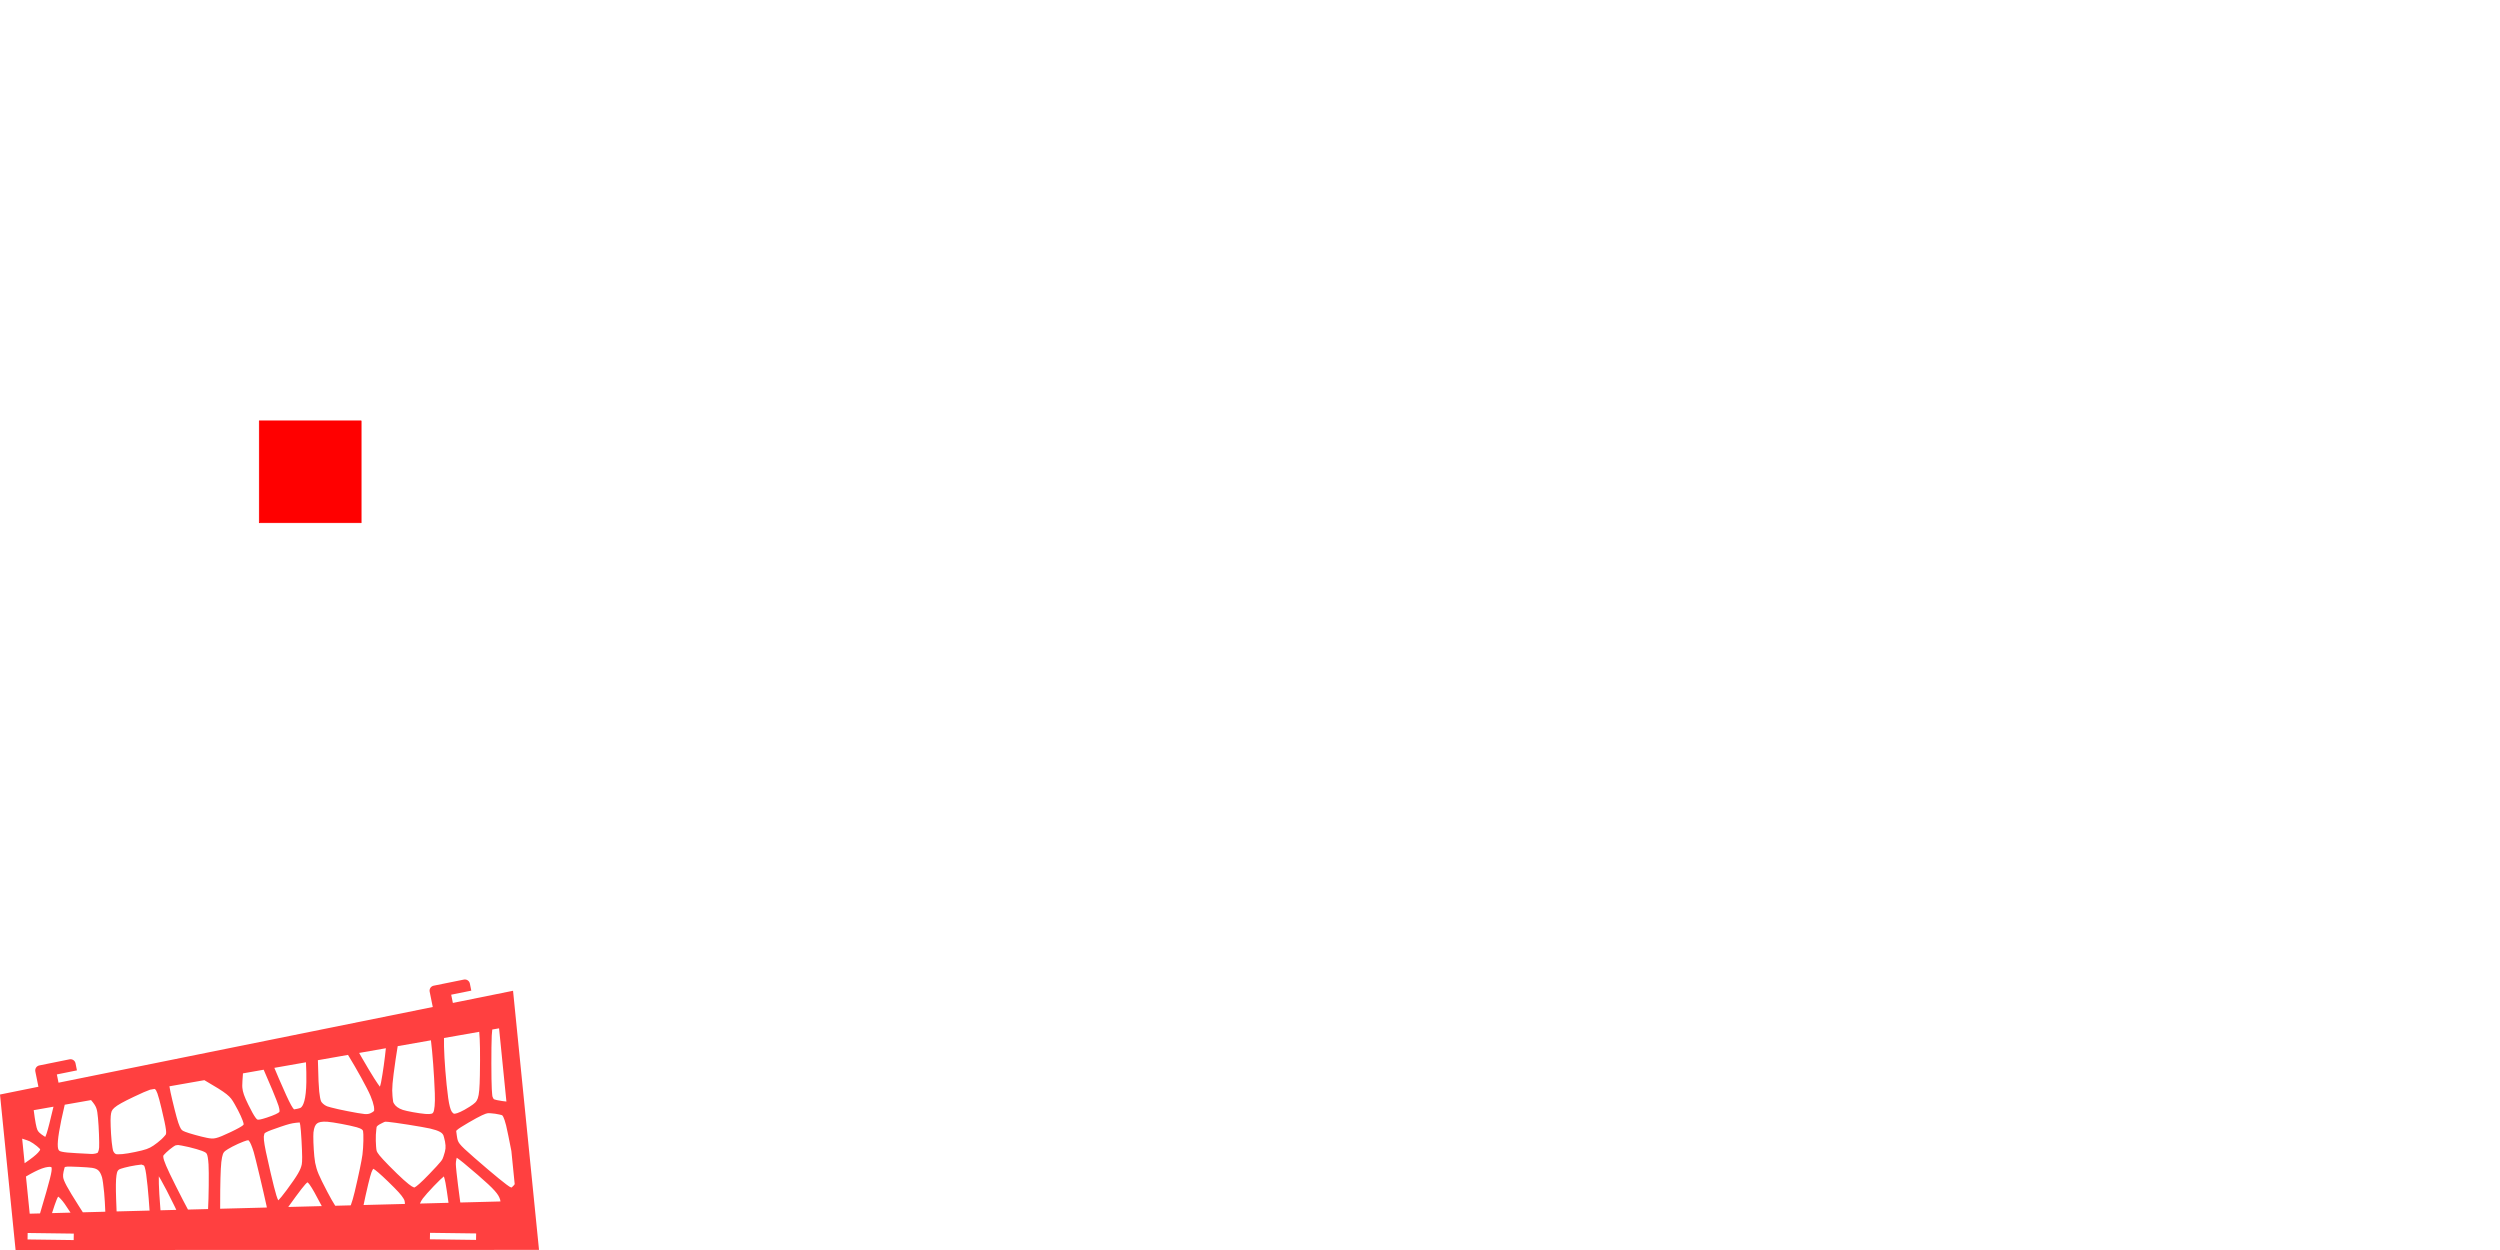
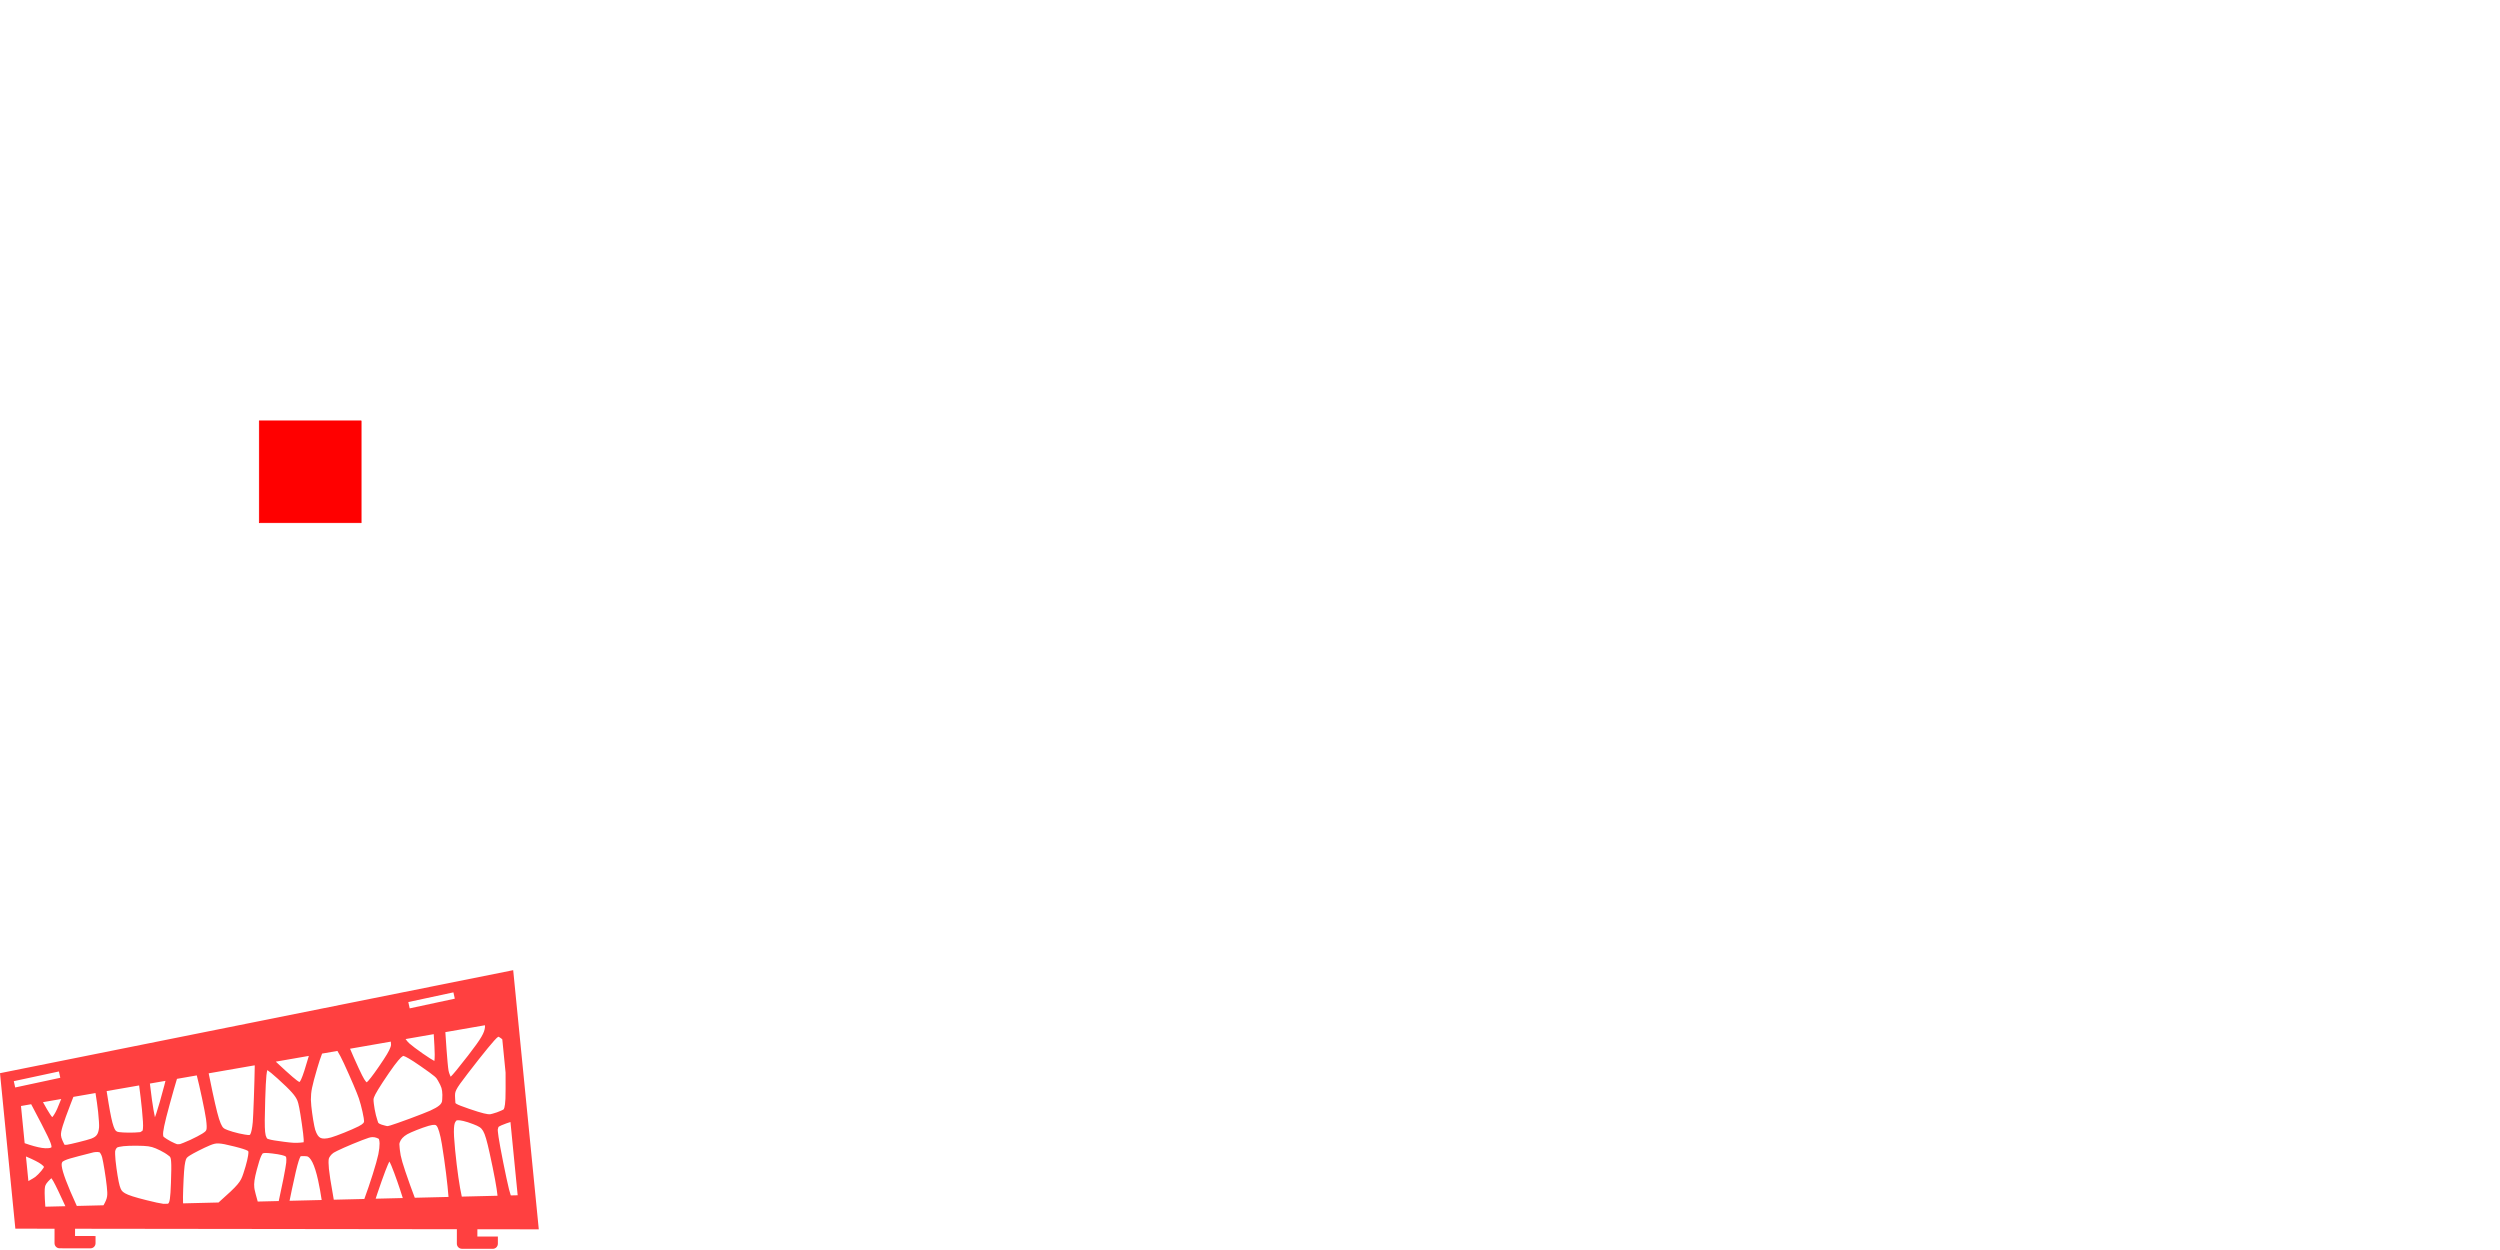
<svg xmlns="http://www.w3.org/2000/svg" width="8640" height="4320" viewBox="0 0 8639.999 4320" id="svg2" version="1.1">
  <defs id="defs4" />
  <g id="layer1" transform="translate(0,3267.638)">
-     <path style="opacity:0.75;color:#000000;fill:#ff0000;fill-opacity:1;fill-rule:nonzero;stroke:none;visibility:visible;display:inline;overflow:visible;enable-background:accumulate" d="m 53.849,1052.362 1808.983,-0.383 -89.74,-895.515 -207.995,42.065 -0.143,-0.71 -5.619,-27.783 69.46,-14.046 -4.941,-24.429 c -1.932,-9.556 -11.18,-15.69 -20.735,-13.758 l -104.423,21.115 c -9.556,1.932 -15.694,11.18 -13.761,20.736 l 0.023,0.117 7.047,34.845 3.632,17.961 -1293.392,261.574 -0.149,-0.747 -5.617,-27.783 69.458,-14.044 -4.939,-24.43 c -1.932,-9.556 -11.18,-15.692 -20.736,-13.76 l -104.423,21.116 c -9.556,1.932 -15.694,11.178 -13.762,20.734 l 0.012,0.12 7.046,34.845 3.638,17.994 -132.771,26.853 z m 41.364,-36.444 0.38,-22.344 159.434,2.139 -0.38,22.344 z M 102.62,926.872 89.723,798.373 c 21.672,-12.876 40.42,-22.289 55.045,-27.651 16.554,-6.069 27.899,-6.237 30.861,-5.249 1.449,0.483 2.009,0.759 2.354,0.928 0.12,0.455 0.32,1.275 0.505,3 1.215,11.309 -3.874,34.758 -40.156,156.545 z M 85.114,752.463 76.585,667.487 c 12.171,3.886 22.54,7.447 26.063,9.207 6.975,3.484 17.013,10.26 24.794,16.609 3.891,3.174 7.286,6.285 9.459,8.579 0.995,1.051 1.566,2.132 1.875,2.684 0.056,1.958 -1.177,4.573 -7.208,11.247 -7.72,8.542 -23.102,20.786 -46.455,36.651 z m 31.408,-183.348 68.331,-12.019 c -10.818,45.642 -18.589,76.804 -23.778,92.692 -1.771,5.424 -3.241,8.985 -4.45,11.618 -1.429,-0.771 -2.744,-1.379 -4.173,-2.306 -15.647,-10.148 -20.442,-15.499 -23.328,-22.007 -3.332,-7.514 -7.528,-27.44 -12.602,-67.978 z m 63.24,355.754 c 3.069,-9.432 6.35,-19.875 8.995,-27.452 4.702,-13.47 9.202,-24.312 9.947,-25.667 1.021,-1.856 1.895,-2.999 2.592,-3.862 3.077,2.29 11.682,10.055 22.216,24.947 4.069,5.752 11.652,17.24 20.212,30.371 z M 161.494,663.864 c 0.552,0.098 0.62,0.238 0.528,0.21 -0.045,-0.014 -0.402,-0.165 -0.528,-0.21 z m 38.308,31.044 -2e-4,-0.002 c -1.651,-20.385 5.278,-65.861 23.738,-143.913 0.061,-0.255 0.116,-0.481 0.176,-0.734 l 90.918,-15.99 c 19.507,22.816 20.894,29.696 24.025,62.175 l 0,0 c 2.943,30.547 4.898,86.22 3.976,101.099 -0.651,10.513 -3.922,17.084 -4.822,18.572 -1.078,0.428 -3.904,1.987 -6.984,2.721 -4.956,1.181 -11.106,1.804 -14.039,1.639 -3.439,-0.193 -26.877,-1.424 -52.645,-2.764 -25.05,-1.303 -40.543,-2.803 -49.233,-4.775 -8.69,-1.972 -9.461,-2.888 -12.013,-5.965 -0.635,-0.766 -2.453,-4.086 -3.099,-12.063 z m 18.36,105.159 c -0.614,-5.324 -0.083,-10.344 1.5,-18.396 2.094,-10.649 4.214,-15.468 4.442,-16.175 0.334,-0.095 2.019,-0.626 8.361,-1.247 8.226,-0.806 71.695,1.859 85.85,4.195 10.998,1.815 17.036,4.654 21.694,8.976 4.658,4.322 8.751,11.191 12.479,23.394 1.86,6.09 5.217,28.169 7.482,53.501 1.828,20.441 3.127,43.541 3.963,65.767 l -77.567,2.015 c -4.473,-6.95 -8.931,-13.876 -13.922,-21.74 -40.628,-64.001 -52.712,-86.685 -54.282,-100.289 z m 184.815,119.001 -2e-4,-0.002 c -0.54,-13.024 -1.079,-25.802 -1.622,-41.756 -1.422,-41.784 -1.152,-67.696 1.147,-82.674 2.299,-14.978 4.363,-17.173 10.059,-21.151 -1.165,0.814 1.335,-0.676 4.745,-1.868 3.411,-1.192 8.107,-2.593 13.531,-4.008 10.847,-2.83 24.662,-5.748 38.416,-7.962 10.552,-1.699 16.22,-2.39 18.514,-2.41 2.294,-0.02 1.444,-0.16 4.863,1.204 6.139,2.449 5.194,0.574 8.174,10.05 2.979,9.476 5.828,29.411 9.308,64.088 2.619,26.088 4.938,55.737 6.812,83.53 z m -17.329,-244.317 -2e-4,-0.002 c -2.89,-30.475 -4.371,-71.918 -2.979,-85.197 1.616,-15.408 3.047,-20.307 12.975,-29.156 9.928,-8.85 30.576,-20.286 67.401,-37.77 26.711,-12.682 44.352,-20.464 55.625,-24.243 l 15.694,-2.759 c 0.407,0.195 0.871,0.595 1.945,1.499 2.059,1.733 4.113,4.143 7.736,14.161 3.623,10.018 8.087,26.625 14.304,52.783 8.719,36.687 13.428,58.518 15.024,71.472 1.595,12.954 0.849,14.931 -1.325,19.384 0.819,-1.678 -5.985,7.459 -14.275,14.977 -8.289,7.518 -18.672,15.771 -27.567,21.676 -15.867,10.533 -26.471,14.339 -63.131,22.052 -17.285,3.636 -32.397,6.089 -44.025,7.271 -11.628,1.182 -20.582,0.486 -21.211,0.317 -3.727,-0.998 -8.631,-5.096 -11.25,-12.735 -0.486,-1.418 -2.854,-13.812 -4.342,-27.793 -0.205,-1.923 -0.405,-3.905 -0.596,-5.937 z m 168.998,240.374 c -1.536,-19.364 -3.087,-39.27 -4.045,-56.219 -1.491,-26.378 -2.119,-46.916 -1.762,-61.263 2.13,3.384 4.369,7.033 6.864,11.363 11.539,20.021 26.842,49.908 46.358,89.505 2.954,5.994 4.739,9.98 7.255,15.191 z m 9.846,-183.318 c -0.283,-2.817 -0.323,-4.271 -0.346,-4.914 0.369,-0.528 1.2,-1.746 3.012,-4.018 2.561,-3.21 10.902,-11.255 19.089,-17.983 8.187,-6.728 17.786,-13.061 19.222,-13.723 l 0,0 c 0.04,-0.018 7.23,-1.722 10.022,-1.693 l 0,0 c 1.333,0.014 20.321,3.079 37.787,7.316 17.466,4.236 36.337,9.681 44.726,12.971 11.872,4.656 14.512,6.575 16.817,10.839 2.305,4.264 4.524,15.111 5.875,36.019 1.708,26.444 0.647,117.27 -1.613,154.231 l -69.45,1.804 c -10.307,-19.016 -23.334,-44.237 -42.048,-81.432 -33.282,-66.15 -42.014,-88.642 -43.096,-99.418 z m 20.998,-245.176 120.777,-21.241 c 40.16,23.321 63.133,37.574 76.653,48.407 14.125,11.318 18.983,18.642 27.838,34.08 8.185,14.271 15.576,28.598 21.088,40.601 5.512,12.003 9.121,22.509 9.637,25.293 0.641,3.466 0.439,4.735 0.377,4.968 -0.062,0.232 0.086,0.524 -2.099,2.521 -4.369,3.995 -17.803,11.739 -42.088,23.302 -25.513,12.148 -40.552,18.456 -51.094,20.922 -10.541,2.466 -17.232,1.987 -31.032,-0.66 -21.645,-4.151 -64.187,-16.235 -74.764,-20.668 -11.789,-4.941 -13.532,-5.161 -19.72,-18.82 -6.189,-13.659 -13.511,-40.867 -25.434,-90.508 -4.949,-20.607 -8.023,-35.217 -10.14,-48.197 z m 175.337,423.138 c -0.173,-16.503 -0.112,-36.646 0.314,-65.749 0.889,-60.636 2.345,-94.204 6.276,-112.054 3.931,-17.85 6.856,-19.589 20.175,-28.158 7.419,-4.773 21.699,-12.184 35.03,-18.268 13.331,-6.084 27.69,-11.161 29.523,-11.512 7.271,-1.39 5.602,-2.007 9.046,2.105 3.445,4.112 9.306,16.646 15.864,38.406 2.235,7.416 10.973,42.505 20.025,80.524 9.052,38.018 18.792,80.157 24.212,105.365 0.341,1.585 0.584,3.489 0.909,5.146 z m 76.744,-418.401 c -0.182,-2.123 -0.288,-4.267 -0.323,-6.485 -0.1,-6.418 0.947,-23.672 2.444,-42.961 l 71.585,-12.589 c 10.471,23.829 21.353,49.114 30.51,71.17 10.612,25.559 19.095,47.515 20.911,53.702 2.402,8.179 3.45,14.037 3.445,17.148 -0.005,3.111 -0.127,3.136 -1.361,4.59 -2.468,2.908 -15.775,10.111 -42.933,18.937 -21.043,6.839 -27.366,7.523 -31.418,6.858 -1.035,-0.17 -2.424,-0.153 -7.959,-7.716 -5.535,-7.564 -13.372,-21.595 -24.198,-43.582 -14.374,-29.193 -19.431,-44.225 -20.704,-59.071 z m 74.635,181.563 c -1.043,-10.711 -0.399,-15.438 0.691,-18.965 1.817,-5.88 0.322,-4.666 7.276,-8.596 6.954,-3.93 22.417,-9.802 50.106,-19.149 27.431,-9.26 37.075,-11.695 52.995,-13.556 7.846,-0.917 10.452,-1.02 12.422,-1.127 0.534,1.657 1.26,4.388 1.994,9.232 1.523,10.041 2.87,26.968 4.378,53.693 2.874,50.926 2.645,72.522 0.885,81.726 -3.486,18.239 -14.137,37.598 -52.315,89.151 -14.108,19.051 -23.687,30.472 -28.877,35.456 -1.553,-2.875 -3.66,-7.483 -6.637,-17.095 -4.764,-15.381 -11.046,-40.385 -20.284,-79.86 C 920.672,723.303 913.944,690.784 912.205,672.931 z M 996.162,903.653 c 6.789,-9.805 15.373,-21.589 26.151,-36.152 16.132,-21.797 26.163,-34.75 32.532,-41.727 4.958,-5.431 6.642,-6.692 8.112,-7.261 1.01,0.779 3.497,2.992 7.219,8.089 8.433,11.548 21.671,35.14 41.893,74.038 z m -48.034,-480.8 0,0 109.316,-19.227 c 1.071,21.971 1.719,45.737 1.319,68.663 -0.501,28.716 -2.984,50.503 -6.953,65.175 -3.97,14.671 -9.096,21.136 -12.935,23.456 l 0,0 c -3.583,2.166 -21.28,5.548 -22.648,5.459 -0.09,-0.107 -0.155,-0.181 -0.819,-0.86 -1.75,-1.79 -5.08,-6.277 -9.418,-14.054 -8.675,-15.553 -21.567,-43.832 -41.922,-90.918 -5.587,-12.925 -10.725,-25.267 -15.938,-37.694 z m 138.151,306.104 c -1.384,-14.317 -2.519,-32.165 -3.089,-47.982 -0.57,-15.816 -0.402,-30.421 0.14,-35.021 2.118,-17.958 6.54,-26.393 12.347,-30.913 5.808,-4.52 16.438,-7.313 35.96,-5.881 19.192,1.408 75.041,11.713 101.091,18.948 9.27,2.574 14.961,5.312 17.789,7.442 2.828,2.131 3.413,3.098 4.23,6.22 -0.047,-0.179 0.72,4.914 0.964,10.968 0.244,6.054 0.287,13.733 0.126,21.945 -0.323,16.423 -1.484,35.158 -3.185,48.08 -2.671,20.292 -13.21,71.313 -26.884,128.807 -4.478,18.828 -9.019,34.248 -13.528,46.466 l -53.7,1.395 c -7.632,-11.972 -16.267,-26.917 -26.889,-47.293 -30.64,-58.78 -36.579,-72.977 -42.498,-101.384 -0.851,-4.087 -1.953,-12.256 -2.875,-21.798 z m 16.893,-224.666 c -0.982,-9.885 -1.762,-21.657 -2.333,-35.442 -1.204,-29.125 -1.864,-52.374 -2.205,-72.468 l 104.054,-18.3 c 29.34,47.713 66.01,113.841 77.893,141.92 5.888,13.914 9.79,26.441 11.572,35.928 1.782,9.487 0.467,16.025 0.723,15.472 -0.508,1.1 -9.9,9.08 -20.536,10.743 -7.331,1.147 -13.681,0.775 -36.953,-3.287 -23.513,-4.104 -47.08,-8.774 -66.259,-13.026 -19.179,-4.252 -34.904,-8.551 -38.861,-10.101 -10.416,-4.08 -19.186,-13.279 -20.799,-17.579 -2.273,-6.058 -4.654,-17.385 -6.296,-33.861 z M 1256.53,896.889 c 2.08,-10.002 3.831,-18.899 6.684,-31.581 14.606,-64.917 19.673,-81.649 24.325,-89.824 1.116,-1.961 1.953,-3.004 2.643,-3.879 6.154,3.036 23.505,17.435 51.533,44.688 33.719,32.786 44.987,45.467 52.384,57.544 4.339,7.084 4.425,8.361 5.466,19.334 z m -15.283,-525.592 92.326,-16.237 c -3.637,35.993 -10.151,84.06 -16.539,117.322 -1.26,6.561 -2.792,11.568 -4.159,15.595 -3.73,-4.909 -10.44,-14.262 -19.496,-28.614 -11.537,-18.284 -26.191,-42.738 -42.665,-71.326 -4.012,-6.962 -6.269,-11.099 -9.467,-16.74 z m 59.354,332.151 c -0.247,-2.283 -0.512,-5.229 -0.89,-9.219 -1.025,-10.821 -1.247,-26.462 -0.741,-40.101 0.505,-13.639 2.925,-27.696 2.618,-26.835 0.893,-2.499 4.522,-7.007 20.301,-14.294 10.831,-5.002 6.313,-4.13 20.065,-3.363 5.625,0.314 37.944,4.734 69.224,9.692 31.28,4.957 64.152,10.694 74.919,13.195 16.073,3.733 26.968,7.52 33.797,11.273 6.828,3.753 9.709,6.859 12.357,11.817 0.07,0.131 4.032,11.888 5.721,22.009 3.39,20.313 2.722,27.115 -5.193,51.147 -2.588,7.861 -3.382,10.123 -9.62,18.053 -6.238,7.93 -18.009,20.547 -39.811,43.353 -30.149,31.537 -45.069,43.153 -48.427,44.534 -2.032,0.835 -2.843,1.396 -3.14,1.748 -0.335,-0.313 -1.204,-0.769 -3.302,-1.353 -4.976,-1.384 -21.324,-12.521 -56.546,-46.829 -42.658,-41.551 -61.888,-63.236 -66.956,-71.893 -3.045,-5.201 -3.635,-6.085 -4.376,-12.934 z m 56.527,-176.336 -3e-4,-0.002 0,0 c -0.221,-2.102 -0.458,-4.466 -0.705,-7.127 -2.373,-25.066 -0.632,-46.573 10.78,-126.023 2.703,-18.821 5.024,-33.429 7.236,-46.086 l 114.838,-20.197 c 5.322,42.637 10.947,114.511 13.45,182.642 1.397,38.004 -1.499,59.544 -5.212,66.119 -1.856,3.287 -2.62,3.866 -6.361,4.977 -3.74,1.11 -10.823,1.608 -20.971,0.737 -24.761,-2.125 -65.037,-9.659 -78.03,-13.978 -15.275,-5.077 -25.37,-13.096 -30.198,-21.339 -3.568,-6.091 -3.29,-5.007 -4.83,-19.722 z m 94.155,364.715 c 3.091,-7.025 6.262,-12.498 9.997,-17.563 5.868,-7.957 22.288,-26.398 38.007,-42.799 7.86,-8.2 15.65,-16.053 22.08,-22.224 6.224,-5.974 11.75,-10.588 12.61,-11.224 1.464,3.887 3.38,10.89 5.606,22.015 2.348,11.738 6.537,40.284 10.486,69.229 z m 34.47,123.527 0.38,-22.344 159.435,2.139 -0.38,22.344 z m 57.797,-534.044 -10e-5,-0.002 c -6.87,-68.447 -9.945,-127.808 -9.067,-161.58 l 121.724,-21.41 c 2.672,27.29 3.562,75.531 2.237,150.553 -0.755,42.768 -2.615,66.222 -7.117,78.977 -4.502,12.755 -10.546,17.877 -28.455,29.411 -24.537,15.803 -42.914,23.207 -49.99,23.917 -2.627,0.264 -3.822,0.242 -4.224,0.239 -0.276,-0.182 -0.857,-0.577 -2.031,-1.48 -4.689,-3.61 -8.022,-8.018 -11.965,-22.814 -3.943,-14.796 -7.398,-38.763 -11.111,-75.81 z m 34.261,303.48 -2e-4,-0.002 c -3.083,-30.719 -3.198,-31.961 -0.54,-46.114 0.344,-1.828 0.837,-3.379 1.276,-5.163 10.019,6.549 29.446,22.017 73.023,59.726 28.643,24.786 46.824,41.682 58.143,54.467 11.319,12.786 15.674,20.767 18.751,30.516 0.675,2.14 1.016,4.22 1.139,6.375 l -138.83,3.606 c -5.559,-41.264 -10.958,-83.459 -12.961,-103.412 z m -1.067,-143.026 c -0.023,-0.331 -0.021,-0.597 0.023,-0.833 l 0,0 c 0.176,-0.942 0.983,-1.386 3.104,-3.472 4.243,-4.172 16.774,-12.18 39.234,-25.34 42.168,-24.707 59.507,-31.872 67.444,-32.669 1.777,-0.178 13.912,0.392 24.526,1.91 10.615,1.518 22.498,4.578 23.002,4.795 1.93,0.832 2.642,1.028 5.284,6.095 2.642,5.066 5.949,14.661 9.736,29.546 2.881,11.327 10.967,50.833 18.198,88.335 l 11.525,114.823 c -1.876,2.777 -4.441,5.817 -9.171,9.991 -1.285,1.134 -1.599,1.349 -1.986,1.65 -0.936,-0.314 -2.552,-0.871 -5.172,-2.145 -0.34,-0.165 -5.722,-3.503 -12.526,-8.591 -6.804,-5.087 -15.746,-12.137 -26.474,-20.882 -21.455,-17.492 -50.089,-41.789 -84.033,-71.373 -28.696,-25.011 -43.603,-38.756 -50.623,-47.999 -7.02,-9.243 -7.893,-13.942 -10.207,-29.389 -0.527,-3.519 -0.941,-6.464 -1.178,-8.823 -0.307,-3.06 -0.635,-4.637 -0.709,-5.631 z M 1701.314,518.215 c -0.17,-1.598 -0.347,-3.689 -0.598,-6.575 -0.334,-3.849 -0.676,-8.841 -1.082,-15.3 -1.822,-28.951 -2.004,-146.702 -0.179,-184.553 0.405,-8.39 1.056,-15.246 1.821,-21.396 l 23.474,-4.129 25.399,253.049 c -3.912,-0.238 -7.828,-0.772 -14.347,-1.742 -15.275,-2.272 -23.833,-4.247 -27.052,-5.617 -3.219,-1.37 -2.096,-0.381 -4.261,-4.433 -2.212,-4.141 -2.666,-4.508 -3.177,-9.303 z" id="rect3526" />
+     <path style="opacity:0.75;color:#000000;fill:#ff0000;fill-opacity:1;fill-rule:nonzero;stroke:none;visibility:visible;display:inline;overflow:visible;enable-background:accumulate" d="M -0.013,441.273 1773.592,85.262 l 88.443,895.644 -212.206,-0.264 -8e-4,0.724 -0.036,24.345 70.866,0.087 -0.031,24.924 c -0.012,9.749 -7.87,17.585 -17.619,17.573 l -106.536,-0.129 c -9.749,-0.012 -17.589,-7.869 -17.577,-17.618 l -6e-4,-0.12 0.044,-31.551 0.022,-18.325 -1319.576,-1.638 2.8e-4,0.761 -0.034,24.345 70.864,0.085 -0.029,24.924 c -0.012,9.749 -7.869,17.587 -17.619,17.575 l -106.536,-0.13 c -9.749,-0.012 -17.589,-7.867 -17.577,-17.616 l -0.012,-0.121 0.043,-31.551 0.021,-18.358 -135.459,-0.17 z m 47.733,27.581 4.775,21.831 155.889,-33.507 -4.775,-21.831 z m 24.805,85.842 12.67,128.521 c 23.784,8.355 44.019,13.889 59.414,16.265 17.425,2.689 28.581,0.618 31.29,-0.934 1.325,-0.759 1.82,-1.14 2.126,-1.373 0.028,-0.469 0.062,-1.313 -0.096,-3.04 -1.037,-11.327 -10.646,-33.313 -70.21,-145.566 z m 17.197,174.44 8.379,84.99 c 11.167,-6.207 20.631,-11.742 23.739,-14.161 6.152,-4.79 14.658,-13.41 21.036,-21.168 3.189,-3.879 5.905,-7.597 7.583,-10.274 0.769,-1.226 1.115,-2.399 1.31,-3 -0.33,-1.93 -2.054,-4.252 -9.282,-9.606 -9.252,-6.854 -26.744,-15.828 -52.765,-26.781 z m 66.914,173.567 69.359,-1.678 c -19.598,-42.616 -33.355,-71.637 -41.573,-86.191 -2.805,-4.969 -4.947,-8.17 -6.651,-10.513 -1.249,1.037 -2.419,1.893 -3.637,3.083 -13.341,13.031 -16.988,19.222 -18.535,26.171 -1.786,8.024 -1.975,28.385 1.037,69.128 z m -8.086,-361.241 c 4.867,8.642 10.141,18.235 14.227,25.142 7.263,12.28 13.811,22.023 14.809,23.204 1.367,1.619 2.448,2.567 3.302,3.276 2.566,-2.852 9.473,-12.16 16.866,-28.835 2.856,-6.441 8.027,-19.198 13.833,-33.758 z m 33.509,259.488 c 0.522,-0.204 0.561,-0.356 0.476,-0.31 -0.042,0.022 -0.362,0.241 -0.476,0.31 z m 31.441,-37.983 2e-4,0.002 c 2.398,20.311 18.15,63.53 51.625,136.415 0.11,0.238 0.208,0.448 0.317,0.685 l 92.287,-2.235 c 14.63,-26.212 14.634,-33.231 11.305,-65.69 l 0,0 c -3.132,-30.528 -12.184,-85.495 -16.019,-99.901 -2.71,-10.179 -7.211,-15.976 -8.386,-17.259 -1.141,-0.207 -4.219,-1.179 -7.383,-1.292 -5.091,-0.181 -11.244,0.42 -14.087,1.159 -3.333,0.866 -26.07,6.691 -51.068,13.081 -24.303,6.213 -39.196,10.736 -47.327,14.381 -8.131,3.645 -8.706,4.695 -10.603,8.215 -0.472,0.876 -1.6,4.489 -0.662,12.437 z m -2.717,-106.715 c 0.447,5.34 1.957,10.158 5.095,17.74 4.151,10.028 7.179,14.335 7.541,14.983 0.347,0.028 2.103,0.216 8.443,-0.424 8.223,-0.831 69.924,-15.948 83.341,-21.026 10.425,-3.946 15.785,-7.919 19.501,-13.074 3.716,-5.155 6.375,-12.695 7.625,-25.394 0.624,-6.337 -0.435,-28.645 -3.205,-53.926 -2.235,-20.401 -5.513,-43.304 -9.071,-65.259 l -76.444,13.306 c -3.016,7.695 -6.022,15.364 -9.367,24.057 -27.223,70.751 -34.601,95.37 -33.46,109.018 z m 157.748,-153.078 1.9e-4,0.002 c 2.036,12.875 4.026,25.509 6.636,41.257 6.838,41.245 12.208,66.597 17.412,80.828 5.205,14.232 7.661,15.977 14.029,18.755 -1.303,-0.568 1.442,0.399 5.02,0.897 3.579,0.497 8.459,0.945 14.055,1.264 11.192,0.637 25.311,0.776 39.232,0.238 10.68,-0.413 16.373,-0.852 18.626,-1.285 2.252,-0.432 1.447,-0.128 4.531,-2.138 5.536,-3.61 4.98,-1.586 6.033,-11.464 1.054,-9.878 -0.081,-29.983 -3.5,-64.666 -2.572,-26.093 -6.139,-55.618 -9.778,-83.235 z m 31.144,242.943 1.9e-4,0.002 c 3.171,30.447 9.883,71.369 13.864,84.114 4.62,14.788 6.988,19.309 18.465,26.029 11.477,6.72 33.974,13.865 73.521,23.751 28.686,7.171 47.515,11.325 59.31,12.809 l 15.929,-0.387 c 0.36,-0.271 0.737,-0.755 1.611,-1.853 1.677,-2.105 3.216,-4.872 4.795,-15.408 1.579,-10.536 2.683,-27.696 3.625,-54.566 1.321,-37.685 1.636,-60.016 0.649,-73.031 -0.988,-13.015 -2.109,-14.806 -5.117,-18.743 1.134,1.484 -7.338,-6.134 -16.946,-11.871 -9.608,-5.738 -21.414,-11.784 -31.297,-15.82 -17.632,-7.201 -28.777,-8.843 -66.238,-9.182 -17.663,-0.16 -32.961,0.413 -44.595,1.545 -11.634,1.132 -20.274,3.579 -20.858,3.868 -3.457,1.713 -7.458,6.697 -8.521,14.702 -0.197,1.486 -0.077,14.103 1.218,28.104 0.178,1.925 0.372,3.908 0.585,5.938 z M 518.004,477.158 c 2.309,19.287 4.71,39.109 7.11,55.914 3.735,26.155 7.165,46.414 10.342,60.41 1.422,-3.738 2.898,-7.756 4.491,-12.493 7.368,-21.902 16.484,-54.218 27.816,-96.884 1.716,-6.459 2.68,-10.718 4.12,-16.323 z m 45.769,177.785 c 0.278,2.818 0.525,4.251 0.629,4.886 0.466,0.445 1.521,1.476 3.745,3.346 3.143,2.643 12.906,8.887 22.257,13.87 9.352,4.983 20.011,9.302 21.548,9.667 l 0,0 c 0.043,0.01 7.428,0.264 10.159,-0.315 l 0,0 c 1.304,-0.276 19.316,-7.022 35.605,-14.616 16.289,-7.594 33.717,-16.649 41.294,-21.528 10.722,-6.904 12.933,-9.305 14.352,-13.94 1.419,-4.635 1.459,-15.707 -1.336,-36.471 -3.535,-26.262 -22.468,-115.099 -31.966,-150.891 l -68.445,11.913 c -6.359,20.674 -14.162,47.967 -25.181,88.12 -19.597,71.411 -23.727,95.182 -22.665,105.959 z m 68.888,236.235 122.595,-2.97 c 34.779,-30.776 54.494,-49.275 65.614,-62.56 11.619,-13.879 14.938,-22.016 20.578,-38.896 5.214,-15.604 9.637,-31.106 12.676,-43.96 3.039,-12.854 4.508,-23.865 4.465,-26.696 -0.054,-3.525 -0.502,-4.729 -0.609,-4.945 -0.107,-0.216 -0.019,-0.53 -2.554,-2.058 -5.071,-3.056 -19.767,-8.002 -45.854,-14.554 -27.406,-6.884 -43.393,-10.105 -54.214,-10.446 -10.821,-0.341 -17.286,1.447 -30.293,6.761 -20.403,8.334 -59.731,28.563 -69.227,34.992 -10.584,7.166 -12.25,7.726 -15.626,22.336 -3.376,14.611 -5.195,42.728 -7.105,93.745 -0.793,21.178 -0.928,36.107 -0.446,49.25 z m 88.539,-449.388 c 3.082,16.214 7.109,35.95 13.261,64.398 12.817,59.273 20.858,91.896 28.229,108.622 7.371,16.726 10.581,17.854 25.327,23.631 8.214,3.218 23.674,7.67 37.943,11.008 14.268,3.338 29.346,5.488 31.213,5.47 7.402,-0.069 5.887,0.864 8.454,-3.846 2.567,-4.71 5.844,-18.153 7.987,-40.779 0.73,-7.711 2.384,-43.834 3.769,-82.891 1.385,-39.057 2.632,-82.288 2.98,-108.07 0.022,-1.621 -0.115,-3.536 -0.123,-5.224 z m 157.669,395.082 c 0.24,2.117 0.558,4.24 0.961,6.421 1.166,6.312 5.592,23.021 10.86,41.637 l 72.662,-1.76 c 5.571,-25.425 11.259,-52.358 15.891,-75.786 5.369,-27.148 9.36,-50.346 9.922,-56.769 0.743,-8.492 0.617,-14.441 -10e-4,-17.491 -0.618,-3.049 -0.742,-3.05 -2.239,-4.232 -2.992,-2.365 -17.457,-6.805 -45.822,-10.108 -21.978,-2.559 -28.312,-1.984 -32.153,-0.534 -0.981,0.37 -2.347,0.627 -6.283,9.133 -3.936,8.506 -8.856,23.806 -15.138,47.496 -8.341,31.453 -10.338,47.187 -8.661,61.993 z m 37.403,-192.709 c 1.088,10.706 2.65,15.214 4.414,18.457 2.94,5.407 1.235,4.511 8.826,6.994 7.592,2.483 23.909,5.193 52.896,8.902 28.717,3.674 38.653,4.162 54.627,2.85 7.873,-0.647 10.448,-1.059 12.401,-1.342 0.198,-1.729 0.37,-4.55 0.137,-9.444 -0.485,-10.144 -2.499,-27.005 -6.285,-53.503 -7.215,-50.494 -11.694,-71.622 -15.233,-80.299 -7.011,-17.195 -21.268,-34.076 -68.853,-77.097 -17.584,-15.898 -29.226,-25.209 -35.296,-29.072 -0.956,3.125 -2.114,8.057 -3.139,18.067 -1.64,16.018 -2.873,41.77 -4.154,82.291 -1.964,62.144 -2.154,95.352 -0.341,113.197 z m 36.857,-242.74 c 8.587,8.276 19.325,18.137 32.761,30.291 20.11,18.192 32.496,28.915 40.115,34.5 5.931,4.348 7.83,5.252 9.384,5.52 0.837,-0.963 2.839,-3.623 5.484,-9.353 5.992,-12.983 14.323,-38.721 26.486,-80.84 z m 47.63,480.84 0,0 110.961,-2.686 c -3.279,-21.752 -7.325,-45.18 -12.234,-67.577 -6.149,-28.054 -12.875,-48.926 -19.657,-62.527 -6.782,-13.602 -13.082,-18.93 -17.303,-20.448 l 0,0 c -3.939,-1.417 -21.956,-1.247 -23.28,-0.89 -0.067,0.123 -0.116,0.208 -0.633,1.004 -1.363,2.1 -3.744,7.155 -6.464,15.633 -5.441,16.957 -12.509,47.222 -23.189,97.395 -2.931,13.772 -5.537,26.885 -8.2,40.095 z m 75.138,-327.322 c 1.464,14.309 3.867,32.031 6.425,47.65 2.557,15.618 5.599,29.904 7.037,34.307 5.615,17.189 11.611,24.587 18.195,27.875 6.585,3.287 17.557,3.931 36.413,-1.319 18.539,-5.162 71.263,-26.267 95.377,-38.492 8.581,-4.35 13.622,-8.155 15.974,-10.801 2.353,-2.646 2.736,-3.71 2.922,-6.931 -0.011,0.185 -0.262,-4.959 -1.216,-10.943 -0.954,-5.984 -2.424,-13.521 -4.2,-21.54 -3.552,-16.038 -8.381,-34.176 -12.595,-46.51 -6.616,-19.368 -27.001,-67.313 -51.733,-120.987 -8.099,-17.577 -15.589,-31.8 -22.418,-42.89 l -52.922,9.211 c -5.124,13.241 -10.646,29.594 -17.045,51.664 -18.46,63.665 -21.485,78.753 -21.692,107.769 -0.029,4.174 0.499,12.4 1.476,21.938 z m 60.823,216.935 c 0.985,9.885 2.539,21.579 4.696,35.207 4.557,28.791 8.491,51.715 12.114,71.482 l 105.62,-2.558 c 19.365,-52.558 42.288,-124.615 48.407,-154.485 3.032,-14.801 4.389,-27.852 4.267,-37.504 -0.122,-9.652 -2.699,-15.803 -2.34,-15.311 -0.714,-0.978 -11.495,-6.952 -22.25,-6.487 -7.413,0.32 -13.565,1.936 -35.581,10.502 -22.244,8.656 -44.429,17.877 -62.394,25.824 -17.965,7.947 -32.535,15.26 -36.11,17.559 -9.408,6.052 -16.194,16.798 -16.928,21.332 -1.035,6.387 -1.137,17.962 0.498,34.438 z m 73.008,-415.117 c 4.01,9.396 7.479,17.774 12.775,29.646 27.109,60.767 35.373,76.173 41.544,83.271 1.48,1.703 2.506,2.56 3.356,3.282 5.435,-4.189 19.609,-21.724 41.719,-53.965 26.599,-38.787 35.147,-53.439 40.021,-66.737 2.858,-7.8 2.691,-9.069 1.55,-20.032 z m 88.563,518.302 93.716,-2.27 c -10.656,-34.571 -26.512,-80.413 -39.329,-111.765 -2.528,-6.184 -5.016,-10.791 -7.149,-14.47 -2.69,5.547 -7.425,16.039 -13.477,31.894 -7.709,20.198 -17.258,47.06 -27.777,78.334 -2.562,7.616 -3.96,12.117 -5.984,18.277 z m -7.246,-337.334 c 0.207,2.287 0.528,5.227 0.944,9.214 1.127,10.811 3.991,26.189 7.174,39.461 3.183,13.273 8.324,26.576 7.854,25.793 1.368,2.274 5.814,5.979 22.719,10.015 11.604,2.77 7.002,2.806 20.334,-0.656 5.453,-1.416 36.268,-12.117 65.958,-23.139 29.69,-11.023 60.788,-23.123 70.851,-27.696 15.023,-6.827 24.959,-12.685 30.913,-17.71 5.955,-5.025 8.167,-8.637 9.787,-14.02 0.043,-0.142 1.611,-12.45 1.273,-22.705 -0.678,-20.583 -2.674,-27.12 -15.168,-49.122 -4.086,-7.197 -5.31,-9.258 -12.988,-15.804 -7.678,-6.546 -21.703,-16.596 -47.571,-34.66 -35.772,-24.979 -52.687,-33.428 -56.252,-34.12 -2.157,-0.419 -3.063,-0.808 -3.423,-1.095 -0.267,0.373 -1.029,0.991 -2.971,1.977 -4.606,2.337 -18.439,16.476 -46.212,57.051 -33.636,49.141 -48.217,74.189 -51.48,83.675 -1.961,5.699 -2.365,6.681 -1.742,13.543 z m 90.159,161.743 10e-5,0.002 0,0 c 0.198,2.105 0.43,4.468 0.713,7.127 2.611,25.042 8.556,45.785 35.397,121.429 6.358,17.92 11.512,31.784 16.174,43.757 l 116.567,-2.823 c -3.182,-42.85 -11.827,-114.424 -22.795,-181.712 -6.118,-37.534 -13.2,-58.082 -18.136,-63.796 -2.468,-2.857 -3.331,-3.274 -7.217,-3.626 -3.886,-0.351 -10.928,0.556 -20.705,3.409 -23.857,6.962 -61.859,22.283 -73.747,29.077 -13.975,7.987 -22.293,17.838 -25.402,26.87 -2.298,6.675 -2.239,5.557 -0.85,20.287 z m 20.458,-376.117 c 4.414,6.278 8.601,11.019 13.261,15.249 7.32,6.645 27.051,21.49 45.694,34.472 9.322,6.491 18.506,12.655 26.026,17.439 7.279,4.631 13.606,8.066 14.574,8.519 0.669,-4.099 1.169,-11.342 1.159,-22.688 -0.011,-11.971 -1.527,-40.782 -3.358,-69.938 z m 9.459,-127.896 4.774,21.831 155.889,-33.507 -4.775,-21.831 z m 161.876,512.191 3e-4,0.002 c 6.749,68.459 15.429,127.262 22.943,160.2 l 123.556,-2.99 c -2.757,-27.282 -11.388,-74.753 -27.467,-148.043 -9.166,-41.781 -15.61,-64.409 -22.537,-76.027 -6.927,-11.618 -13.862,-15.449 -33.692,-23.228 -27.17,-10.659 -46.645,-14.297 -53.722,-13.6 -2.627,0.259 -3.795,0.515 -4.188,0.597 -0.234,0.232 -0.727,0.734 -1.7,1.851 -3.885,4.463 -6.285,9.441 -7.236,24.724 -0.951,15.283 0.384,39.46 4.042,76.514 z m -26.198,-304.282 2e-4,0.002 c 3.029,30.725 3.161,31.965 8.556,45.317 0.697,1.724 1.486,3.148 2.268,4.81 8.533,-8.395 24.531,-27.387 59.825,-72.942 23.198,-29.943 37.694,-50.089 46.273,-64.855 8.579,-14.765 11.276,-23.448 12.371,-33.612 0.241,-2.231 0.164,-4.338 -0.14,-6.474 l -136.82,23.816 c 2.679,41.551 5.699,83.982 7.666,103.939 z m 27.131,140.434 c 0.043,0.329 0.097,0.589 0.187,0.812 l 0,0 c 0.358,0.889 1.236,1.165 3.727,2.792 4.982,3.254 18.845,8.637 43.457,17.114 46.209,15.915 64.62,19.524 72.558,18.741 1.777,-0.175 13.562,-3.125 23.669,-6.704 10.107,-3.579 21.155,-8.92 21.607,-9.233 1.728,-1.196 2.387,-1.529 3.979,-7.016 1.592,-5.487 2.944,-15.545 3.724,-30.885 0.594,-11.673 0.738,-51.998 0.439,-90.189 l -11.322,-114.844 c -2.386,-2.353 -5.5,-4.828 -10.96,-7.989 -1.484,-0.859 -1.834,-1.008 -2.272,-1.226 -0.856,0.492 -2.33,1.357 -4.648,3.121 -0.301,0.229 -4.92,4.562 -10.588,10.89 -5.668,6.328 -13.046,15.001 -21.841,25.689 -17.588,21.376 -40.875,50.838 -68.325,86.529 -23.207,30.174 -35.113,46.587 -40.175,57.031 -5.062,10.444 -4.992,15.224 -4.217,30.824 0.176,3.554 0.351,6.523 0.583,8.882 0.302,3.061 0.291,4.671 0.415,5.66 z m 146.468,96.586 c 0.148,1.601 0.386,3.685 0.709,6.564 0.431,3.84 1.079,8.801 1.953,15.214 3.918,28.743 26.937,144.221 36.183,180.972 2.05,8.146 4.039,14.739 6.001,20.618 l 23.828,-0.577 -24.951,-253.093 c -3.788,1.004 -7.522,2.299 -13.723,4.534 -14.528,5.237 -22.529,8.86 -25.415,10.837 -2.885,1.977 -1.98,0.787 -3.304,5.185 -1.353,4.496 -1.726,4.945 -1.282,9.747 z" id="rect3526" />
    <path style="color:#000000;fill:#ff0000;fill-opacity:1;fill-rule:nonzero;stroke:#ff0000;stroke-width:2.362;stroke-linecap:butt;stroke-linejoin:round;stroke-miterlimit:4;stroke-dashoffset:0;stroke-opacity:1;marker:none;visibility:visible;display:inline;overflow:visible;enable-background:accumulate" d="m 896.074,-1813.029 351.968,0 0,351.969 -351.968,0 z" id="rect2987" />
  </g>
</svg>
